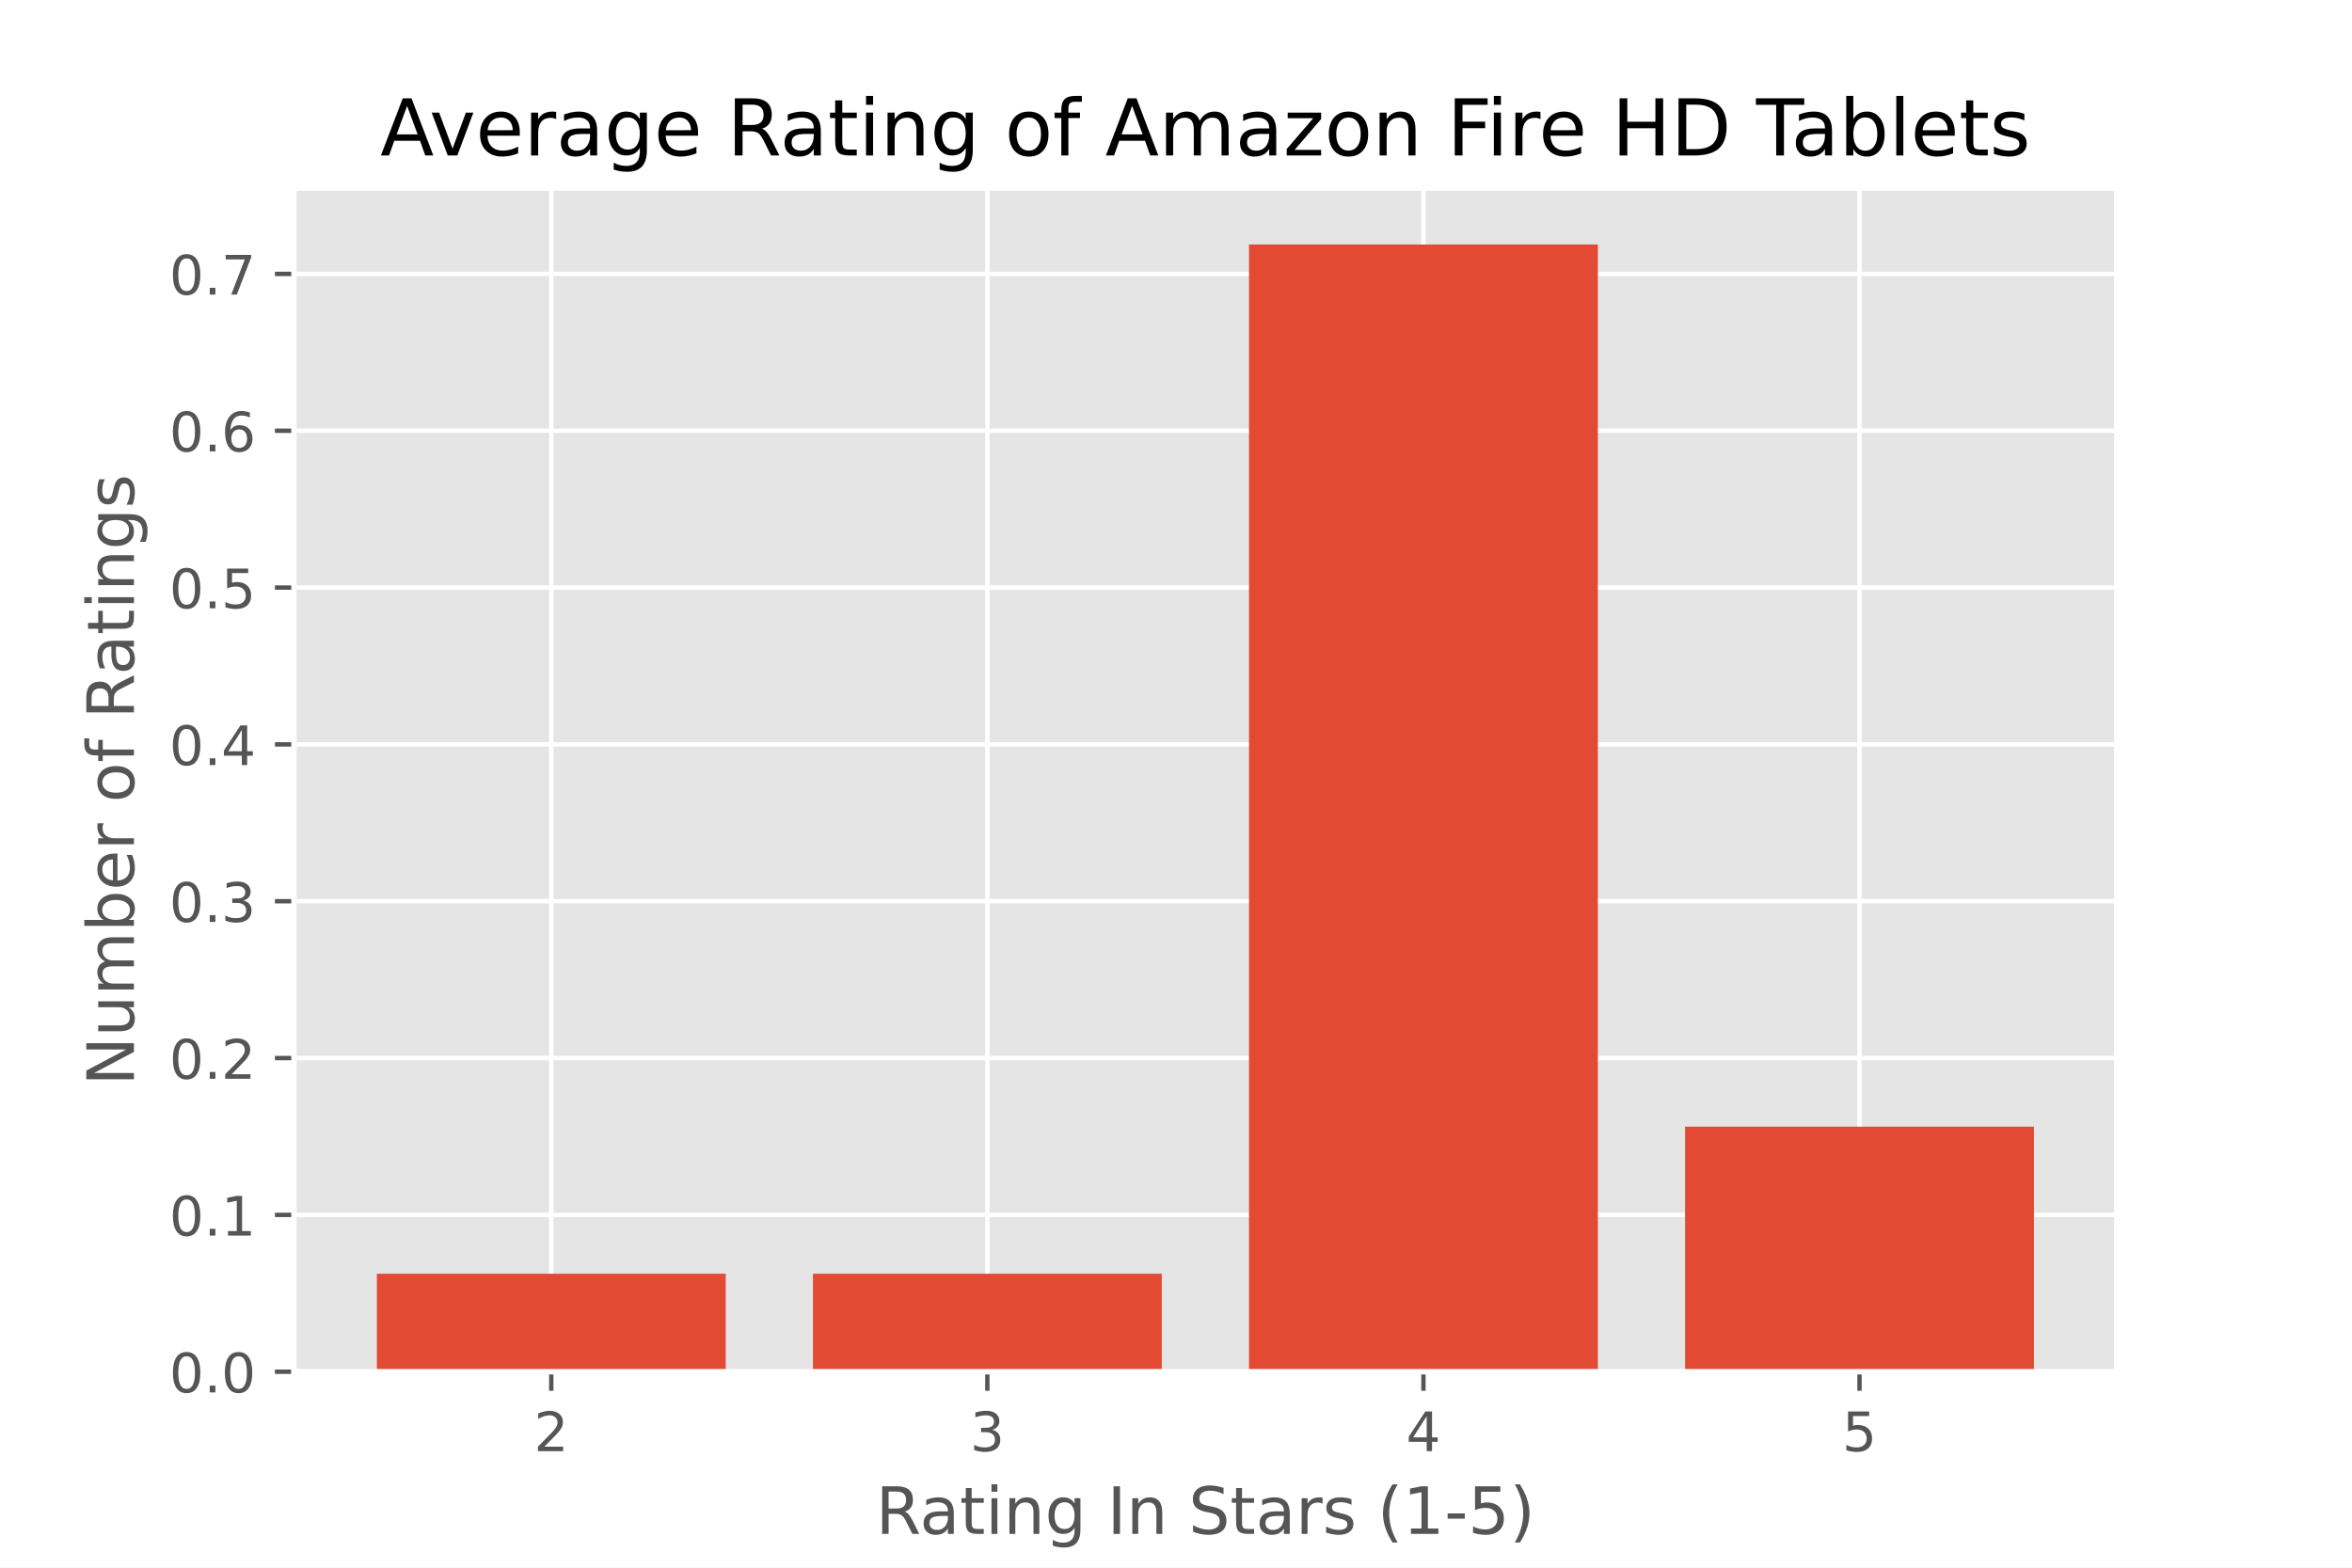
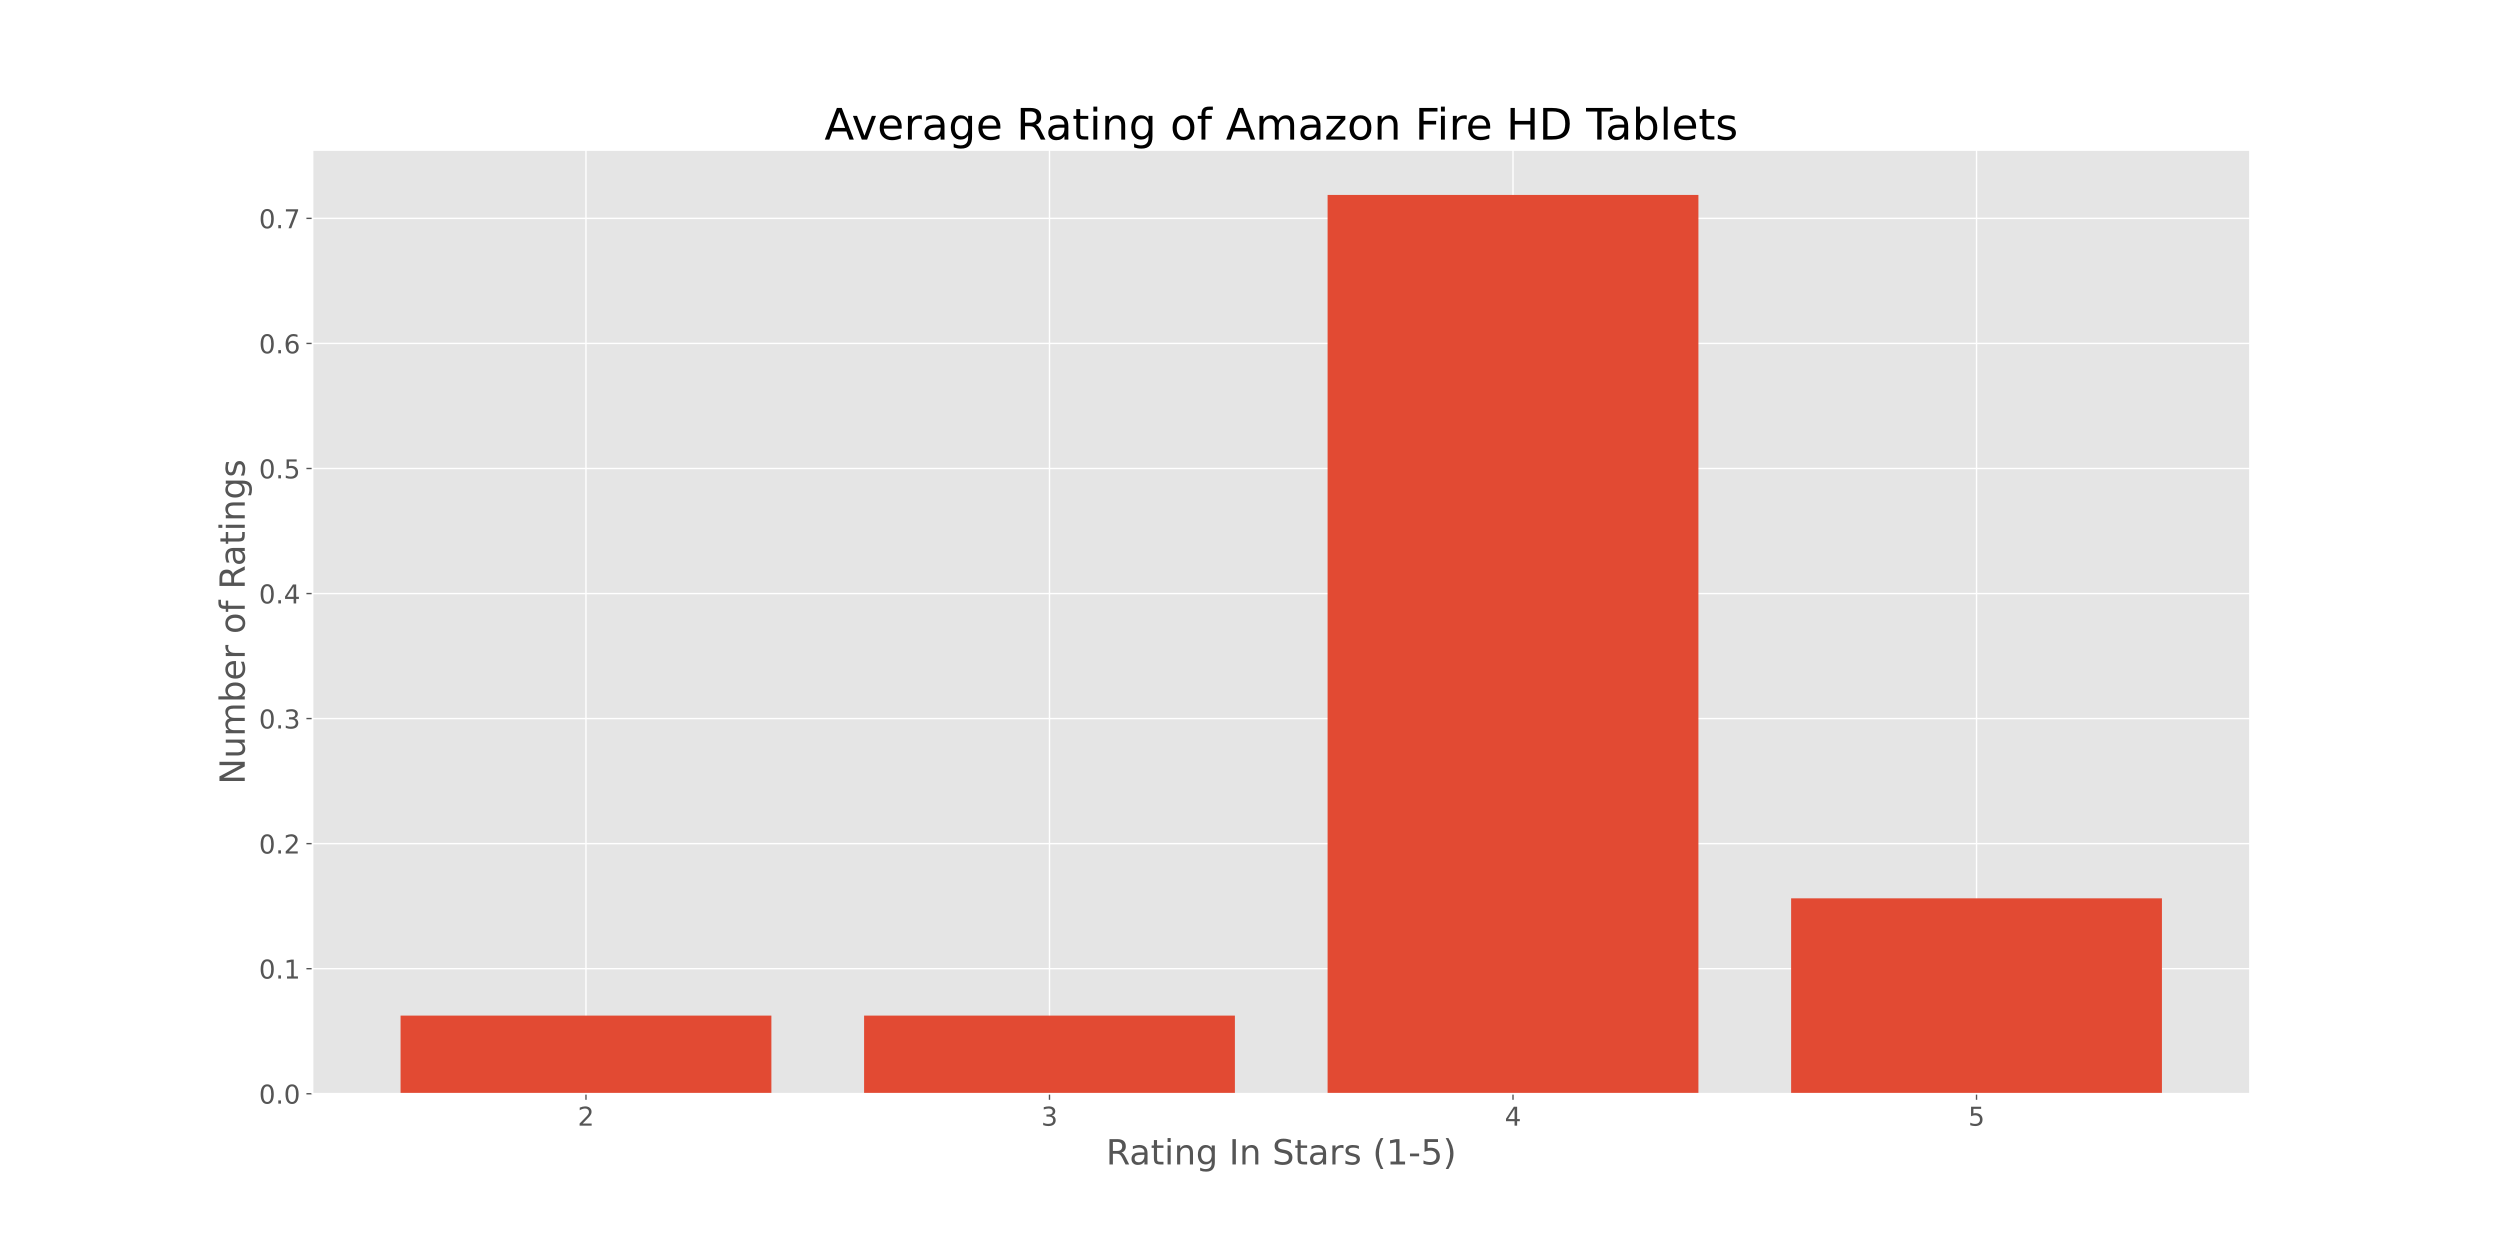
- <svg xmlns="http://www.w3.org/2000/svg" xmlns:xlink="http://www.w3.org/1999/xlink" height="288pt" version="1.1" viewBox="0 0 432 288" width="432pt">
+ <svg xmlns="http://www.w3.org/2000/svg" xmlns:xlink="http://www.w3.org/1999/xlink" height="720pt" version="1.1" viewBox="0 0 1440 720" width="1440pt">
  <defs>
    <style type="text/css">*{stroke-linecap:butt;stroke-linejoin:round;}</style>
  </defs>
  <g id="figure_1">
    <g id="patch_1">
-       <path d="M 0 288  L 432 288  L 432 0  L 0 0  z " style="fill:#ffffff;" />
+       <path d="M 0 720  L 1440 720  L 1440 0  L 0 0  z " style="fill:#ffffff;" />
    </g>
    <g id="axes_1">
      <g id="patch_2">
-         <path d="M 54 252  L 388.8 252  L 388.8 34.56  L 54 34.56  z " style="fill:#e5e5e5;" />
+         <path d="M 180 630  L 1296 630  L 1296 86.4  L 180 86.4  z " style="fill:#e5e5e5;" />
      </g>
      <g id="matplotlib.axis_1">
        <g id="xtick_1">
          <g id="line2d_1">
-             <path clip-path="url(#p804e4505a4)" d="M 101.256 252  L 101.256 34.56  " style="fill:none;stroke:#ffffff;stroke-linecap:square;stroke-width:0.8;" />
+             <path clip-path="url(#p844c2173b0)" d="M 337.522 630  L 337.522 86.4  " style="fill:none;stroke:#ffffff;stroke-linecap:square;stroke-width:0.8;" />
          </g>
          <g id="line2d_2">
            <defs>
-               <path d="M 0 0  L 0 3.5  " id="m9f29a723c0" style="stroke:#555555;stroke-width:0.8;" />
+               <path d="M 0 0  L 0 3.5  " id="m96341abf7d" style="stroke:#555555;stroke-width:0.8;" />
            </defs>
            <g>
-               <use style="fill:#555555;stroke:#555555;stroke-width:0.8;" x="101.256" xlink:href="#m9f29a723c0" y="252" />
+               <use style="fill:#555555;stroke:#555555;stroke-width:0.8;" x="337.522" xlink:href="#m96341abf7d" y="630" />
            </g>
          </g>
          <g id="text_1">
-             <g style="fill:#555555;" transform="translate(98.07521 266.5984)scale(0.1 -0.1)">
+             <g style="fill:#555555;" transform="translate(332.7497 648.3977)scale(0.15 -0.15)">
              <defs>
                <path d="M 19.188 8.297  L 53.609 8.297  L 53.609 0  L 7.328 0  L 7.328 8.297  Q 12.938 14.109 22.625 23.891  Q 32.328 33.688 34.812 36.531  Q 39.547 41.844 41.422 45.531  Q 43.312 49.219 43.312 52.781  Q 43.312 58.594 39.234 62.25  Q 35.156 65.922 28.609 65.922  Q 23.969 65.922 18.812 64.312  Q 13.672 62.703 7.812 59.422  L 7.812 69.391  Q 13.766 71.781 18.938 73  Q 24.125 74.219 28.422 74.219  Q 39.75 74.219 46.484 68.547  Q 53.219 62.891 53.219 53.422  Q 53.219 48.922 51.531 44.891  Q 49.859 40.875 45.406 35.406  Q 44.188 33.984 37.641 27.219  Q 31.109 20.453 19.188 8.297  z " id="DejaVuSans-50" />
              </defs>
              <use xlink:href="#DejaVuSans-50" />
            </g>
          </g>
        </g>
        <g id="xtick_2">
          <g id="line2d_3">
-             <path clip-path="url(#p804e4505a4)" d="M 181.352 252  L 181.352 34.56  " style="fill:none;stroke:#ffffff;stroke-linecap:square;stroke-width:0.8;" />
+             <path clip-path="url(#p844c2173b0)" d="M 604.507 630  L 604.507 86.4  " style="fill:none;stroke:#ffffff;stroke-linecap:square;stroke-width:0.8;" />
          </g>
          <g id="line2d_4">
            <g>
-               <use style="fill:#555555;stroke:#555555;stroke-width:0.8;" x="181.352" xlink:href="#m9f29a723c0" y="252" />
+               <use style="fill:#555555;stroke:#555555;stroke-width:0.8;" x="604.507" xlink:href="#m96341abf7d" y="630" />
            </g>
          </g>
          <g id="text_2">
-             <g style="fill:#555555;" transform="translate(178.1709 266.5984)scale(0.1 -0.1)">
+             <g style="fill:#555555;" transform="translate(599.7353 648.3977)scale(0.15 -0.15)">
              <defs>
                <path d="M 40.578 39.312  Q 47.656 37.797 51.625 33  Q 55.609 28.219 55.609 21.188  Q 55.609 10.406 48.188 4.484  Q 40.766 -1.422 27.094 -1.422  Q 22.516 -1.422 17.656 -0.516  Q 12.797 0.391 7.625 2.203  L 7.625 11.719  Q 11.719 9.328 16.594 8.109  Q 21.484 6.891 26.812 6.891  Q 36.078 6.891 40.938 10.547  Q 45.797 14.203 45.797 21.188  Q 45.797 27.641 41.281 31.266  Q 36.766 34.906 28.719 34.906  L 20.219 34.906  L 20.219 43.016  L 29.109 43.016  Q 36.375 43.016 40.234 45.922  Q 44.094 48.828 44.094 54.297  Q 44.094 59.906 40.109 62.906  Q 36.141 65.922 28.719 65.922  Q 24.656 65.922 20.016 65.031  Q 15.375 64.156 9.812 62.312  L 9.812 71.094  Q 15.438 72.656 20.344 73.438  Q 25.25 74.219 29.594 74.219  Q 40.828 74.219 47.359 69.109  Q 53.906 64.016 53.906 55.328  Q 53.906 49.266 50.438 45.094  Q 46.969 40.922 40.578 39.312  z " id="DejaVuSans-51" />
              </defs>
              <use xlink:href="#DejaVuSans-51" />
            </g>
          </g>
        </g>
        <g id="xtick_3">
          <g id="line2d_5">
-             <path clip-path="url(#p804e4505a4)" d="M 261.448 252  L 261.448 34.56  " style="fill:none;stroke:#ffffff;stroke-linecap:square;stroke-width:0.8;" />
+             <path clip-path="url(#p844c2173b0)" d="M 871.493 630  L 871.493 86.4  " style="fill:none;stroke:#ffffff;stroke-linecap:square;stroke-width:0.8;" />
          </g>
          <g id="line2d_6">
            <g>
-               <use style="fill:#555555;stroke:#555555;stroke-width:0.8;" x="261.448" xlink:href="#m9f29a723c0" y="252" />
+               <use style="fill:#555555;stroke:#555555;stroke-width:0.8;" x="871.493" xlink:href="#m96341abf7d" y="630" />
            </g>
          </g>
          <g id="text_3">
-             <g style="fill:#555555;" transform="translate(258.2666 266.5984)scale(0.1 -0.1)">
+             <g style="fill:#555555;" transform="translate(866.7209 648.3977)scale(0.15 -0.15)">
              <defs>
                <path d="M 37.797 64.312  L 12.891 25.391  L 37.797 25.391  z M 35.203 72.906  L 47.609 72.906  L 47.609 25.391  L 58.016 25.391  L 58.016 17.188  L 47.609 17.188  L 47.609 0  L 37.797 0  L 37.797 17.188  L 4.891 17.188  L 4.891 26.703  z " id="DejaVuSans-52" />
              </defs>
              <use xlink:href="#DejaVuSans-52" />
            </g>
          </g>
        </g>
        <g id="xtick_4">
          <g id="line2d_7">
-             <path clip-path="url(#p804e4505a4)" d="M 341.544 252  L 341.544 34.56  " style="fill:none;stroke:#ffffff;stroke-linecap:square;stroke-width:0.8;" />
+             <path clip-path="url(#p844c2173b0)" d="M 1138.478 630  L 1138.478 86.4  " style="fill:none;stroke:#ffffff;stroke-linecap:square;stroke-width:0.8;" />
          </g>
          <g id="line2d_8">
            <g>
-               <use style="fill:#555555;stroke:#555555;stroke-width:0.8;" x="341.544" xlink:href="#m9f29a723c0" y="252" />
+               <use style="fill:#555555;stroke:#555555;stroke-width:0.8;" x="1138.478" xlink:href="#m96341abf7d" y="630" />
            </g>
          </g>
          <g id="text_4">
-             <g style="fill:#555555;" transform="translate(338.3623 266.5984)scale(0.1 -0.1)">
+             <g style="fill:#555555;" transform="translate(1133.707 648.3977)scale(0.15 -0.15)">
              <defs>
                <path d="M 10.797 72.906  L 49.516 72.906  L 49.516 64.594  L 19.828 64.594  L 19.828 46.734  Q 21.969 47.469 24.109 47.828  Q 26.266 48.188 28.422 48.188  Q 40.625 48.188 47.75 41.5  Q 54.891 34.812 54.891 23.391  Q 54.891 11.625 47.562 5.094  Q 40.234 -1.422 26.906 -1.422  Q 22.312 -1.422 17.547 -0.641  Q 12.797 0.141 7.719 1.703  L 7.719 11.625  Q 12.109 9.234 16.797 8.062  Q 21.484 6.891 26.703 6.891  Q 35.156 6.891 40.078 11.328  Q 45.016 15.766 45.016 23.391  Q 45.016 31 40.078 35.438  Q 35.156 39.891 26.703 39.891  Q 22.75 39.891 18.812 39.016  Q 14.891 38.141 10.797 36.281  z " id="DejaVuSans-53" />
              </defs>
              <use xlink:href="#DejaVuSans-53" />
            </g>
          </g>
        </g>
        <g id="text_5">
-           <g style="fill:#555555;" transform="translate(160.8534 281.7962)scale(0.12 -0.12)">
+           <g style="fill:#555555;" transform="translate(637.0891 670.7141)scale(0.2 -0.2)">
            <defs>
              <path d="M 44.391 34.188  Q 47.562 33.109 50.562 29.594  Q 53.562 26.078 56.594 19.922  L 66.609 0  L 56 0  L 46.688 18.703  Q 43.062 26.031 39.672 28.422  Q 36.281 30.812 30.422 30.812  L 19.672 30.812  L 19.672 0  L 9.812 0  L 9.812 72.906  L 32.078 72.906  Q 44.578 72.906 50.734 67.672  Q 56.891 62.453 56.891 51.906  Q 56.891 45.016 53.688 40.469  Q 50.484 35.938 44.391 34.188  z M 19.672 64.797  L 19.672 38.922  L 32.078 38.922  Q 39.203 38.922 42.844 42.219  Q 46.484 45.516 46.484 51.906  Q 46.484 58.297 42.844 61.547  Q 39.203 64.797 32.078 64.797  z " id="DejaVuSans-82" />
              <path d="M 34.281 27.484  Q 23.391 27.484 19.188 25  Q 14.984 22.516 14.984 16.5  Q 14.984 11.719 18.141 8.906  Q 21.297 6.109 26.703 6.109  Q 34.188 6.109 38.703 11.406  Q 43.219 16.703 43.219 25.484  L 43.219 27.484  z M 52.203 31.203  L 52.203 0  L 43.219 0  L 43.219 8.297  Q 40.141 3.328 35.547 0.953  Q 30.953 -1.422 24.312 -1.422  Q 15.922 -1.422 10.953 3.297  Q 6 8.016 6 15.922  Q 6 25.141 12.172 29.828  Q 18.359 34.516 30.609 34.516  L 43.219 34.516  L 43.219 35.406  Q 43.219 41.609 39.141 45  Q 35.062 48.391 27.688 48.391  Q 23 48.391 18.547 47.266  Q 14.109 46.141 10.016 43.891  L 10.016 52.203  Q 14.938 54.109 19.578 55.047  Q 24.219 56 28.609 56  Q 40.484 56 46.344 49.844  Q 52.203 43.703 52.203 31.203  z " id="DejaVuSans-97" />
              <path d="M 18.312 70.219  L 18.312 54.688  L 36.812 54.688  L 36.812 47.703  L 18.312 47.703  L 18.312 18.016  Q 18.312 11.328 20.141 9.422  Q 21.969 7.516 27.594 7.516  L 36.812 7.516  L 36.812 0  L 27.594 0  Q 17.188 0 13.234 3.875  Q 9.281 7.766 9.281 18.016  L 9.281 47.703  L 2.688 47.703  L 2.688 54.688  L 9.281 54.688  L 9.281 70.219  z " id="DejaVuSans-116" />
              <path d="M 9.422 54.688  L 18.406 54.688  L 18.406 0  L 9.422 0  z M 9.422 75.984  L 18.406 75.984  L 18.406 64.594  L 9.422 64.594  z " id="DejaVuSans-105" />
              <path d="M 54.891 33.016  L 54.891 0  L 45.906 0  L 45.906 32.719  Q 45.906 40.484 42.875 44.328  Q 39.844 48.188 33.797 48.188  Q 26.516 48.188 22.312 43.547  Q 18.109 38.922 18.109 30.906  L 18.109 0  L 9.078 0  L 9.078 54.688  L 18.109 54.688  L 18.109 46.188  Q 21.344 51.125 25.703 53.562  Q 30.078 56 35.797 56  Q 45.219 56 50.047 50.172  Q 54.891 44.344 54.891 33.016  z " id="DejaVuSans-110" />
              <path d="M 45.406 27.984  Q 45.406 37.75 41.375 43.109  Q 37.359 48.484 30.078 48.484  Q 22.859 48.484 18.828 43.109  Q 14.797 37.75 14.797 27.984  Q 14.797 18.266 18.828 12.891  Q 22.859 7.516 30.078 7.516  Q 37.359 7.516 41.375 12.891  Q 45.406 18.266 45.406 27.984  z M 54.391 6.781  Q 54.391 -7.172 48.188 -13.984  Q 42 -20.797 29.203 -20.797  Q 24.469 -20.797 20.266 -20.094  Q 16.062 -19.391 12.109 -17.922  L 12.109 -9.188  Q 16.062 -11.328 19.922 -12.344  Q 23.781 -13.375 27.781 -13.375  Q 36.625 -13.375 41.016 -8.766  Q 45.406 -4.156 45.406 5.172  L 45.406 9.625  Q 42.625 4.781 38.281 2.391  Q 33.938 0 27.875 0  Q 17.828 0 11.672 7.656  Q 5.516 15.328 5.516 27.984  Q 5.516 40.672 11.672 48.328  Q 17.828 56 27.875 56  Q 33.938 56 38.281 53.609  Q 42.625 51.219 45.406 46.391  L 45.406 54.688  L 54.391 54.688  z " id="DejaVuSans-103" />
              <path id="DejaVuSans-32" />
              <path d="M 9.812 72.906  L 19.672 72.906  L 19.672 0  L 9.812 0  z " id="DejaVuSans-73" />
              <path d="M 53.516 70.516  L 53.516 60.891  Q 47.906 63.578 42.922 64.891  Q 37.938 66.219 33.297 66.219  Q 25.25 66.219 20.875 63.094  Q 16.5 59.969 16.5 54.203  Q 16.5 49.359 19.406 46.891  Q 22.312 44.438 30.422 42.922  L 36.375 41.703  Q 47.406 39.594 52.656 34.297  Q 57.906 29 57.906 20.125  Q 57.906 9.516 50.797 4.047  Q 43.703 -1.422 29.984 -1.422  Q 24.812 -1.422 18.969 -0.25  Q 13.141 0.922 6.891 3.219  L 6.891 13.375  Q 12.891 10.016 18.656 8.297  Q 24.422 6.594 29.984 6.594  Q 38.422 6.594 43.016 9.906  Q 47.609 13.234 47.609 19.391  Q 47.609 24.75 44.312 27.781  Q 41.016 30.812 33.5 32.328  L 27.484 33.5  Q 16.453 35.688 11.516 40.375  Q 6.594 45.062 6.594 53.422  Q 6.594 63.094 13.406 68.656  Q 20.219 74.219 32.172 74.219  Q 37.312 74.219 42.625 73.281  Q 47.953 72.359 53.516 70.516  z " id="DejaVuSans-83" />
              <path d="M 41.109 46.297  Q 39.594 47.172 37.812 47.578  Q 36.031 48 33.891 48  Q 26.266 48 22.188 43.047  Q 18.109 38.094 18.109 28.812  L 18.109 0  L 9.078 0  L 9.078 54.688  L 18.109 54.688  L 18.109 46.188  Q 20.953 51.172 25.484 53.578  Q 30.031 56 36.531 56  Q 37.453 56 38.578 55.875  Q 39.703 55.766 41.062 55.516  z " id="DejaVuSans-114" />
              <path d="M 44.281 53.078  L 44.281 44.578  Q 40.484 46.531 36.375 47.5  Q 32.281 48.484 27.875 48.484  Q 21.188 48.484 17.844 46.438  Q 14.5 44.391 14.5 40.281  Q 14.5 37.156 16.891 35.375  Q 19.281 33.594 26.516 31.984  L 29.594 31.297  Q 39.156 29.25 43.188 25.516  Q 47.219 21.781 47.219 15.094  Q 47.219 7.469 41.188 3.016  Q 35.156 -1.422 24.609 -1.422  Q 20.219 -1.422 15.453 -0.562  Q 10.688 0.297 5.422 2  L 5.422 11.281  Q 10.406 8.688 15.234 7.391  Q 20.062 6.109 24.812 6.109  Q 31.156 6.109 34.562 8.281  Q 37.984 10.453 37.984 14.406  Q 37.984 18.062 35.516 20.016  Q 33.062 21.969 24.703 23.781  L 21.578 24.516  Q 13.234 26.266 9.516 29.906  Q 5.812 33.547 5.812 39.891  Q 5.812 47.609 11.281 51.797  Q 16.75 56 26.812 56  Q 31.781 56 36.172 55.266  Q 40.578 54.547 44.281 53.078  z " id="DejaVuSans-115" />
              <path d="M 31 75.875  Q 24.469 64.656 21.281 53.656  Q 18.109 42.672 18.109 31.391  Q 18.109 20.125 21.312 9.062  Q 24.516 -2 31 -13.188  L 23.188 -13.188  Q 15.875 -1.703 12.234 9.375  Q 8.594 20.453 8.594 31.391  Q 8.594 42.281 12.203 53.312  Q 15.828 64.359 23.188 75.875  z " id="DejaVuSans-40" />
              <path d="M 12.406 8.297  L 28.516 8.297  L 28.516 63.922  L 10.984 60.406  L 10.984 69.391  L 28.422 72.906  L 38.281 72.906  L 38.281 8.297  L 54.391 8.297  L 54.391 0  L 12.406 0  z " id="DejaVuSans-49" />
              <path d="M 4.891 31.391  L 31.203 31.391  L 31.203 23.391  L 4.891 23.391  z " id="DejaVuSans-45" />
              <path d="M 8.016 75.875  L 15.828 75.875  Q 23.141 64.359 26.781 53.312  Q 30.422 42.281 30.422 31.391  Q 30.422 20.453 26.781 9.375  Q 23.141 -1.703 15.828 -13.188  L 8.016 -13.188  Q 14.5 -2 17.703 9.062  Q 20.906 20.125 20.906 31.391  Q 20.906 42.672 17.703 53.656  Q 14.5 64.656 8.016 75.875  z " id="DejaVuSans-41" />
            </defs>
            <use xlink:href="#DejaVuSans-82" />
            <use x="67.232" xlink:href="#DejaVuSans-97" />
            <use x="128.512" xlink:href="#DejaVuSans-116" />
            <use x="167.721" xlink:href="#DejaVuSans-105" />
            <use x="195.504" xlink:href="#DejaVuSans-110" />
            <use x="258.883" xlink:href="#DejaVuSans-103" />
            <use x="322.359" xlink:href="#DejaVuSans-32" />
            <use x="354.146" xlink:href="#DejaVuSans-73" />
            <use x="383.639" xlink:href="#DejaVuSans-110" />
            <use x="447.018" xlink:href="#DejaVuSans-32" />
            <use x="478.805" xlink:href="#DejaVuSans-83" />
            <use x="542.281" xlink:href="#DejaVuSans-116" />
            <use x="581.49" xlink:href="#DejaVuSans-97" />
            <use x="642.77" xlink:href="#DejaVuSans-114" />
            <use x="683.883" xlink:href="#DejaVuSans-115" />
            <use x="735.982" xlink:href="#DejaVuSans-32" />
            <use x="767.77" xlink:href="#DejaVuSans-40" />
            <use x="806.783" xlink:href="#DejaVuSans-49" />
            <use x="870.406" xlink:href="#DejaVuSans-45" />
            <use x="906.49" xlink:href="#DejaVuSans-53" />
            <use x="970.113" xlink:href="#DejaVuSans-41" />
          </g>
        </g>
      </g>
      <g id="matplotlib.axis_2">
        <g id="ytick_1">
          <g id="line2d_9">
-             <path clip-path="url(#p804e4505a4)" d="M 54 252  L 388.8 252  " style="fill:none;stroke:#ffffff;stroke-linecap:square;stroke-width:0.8;" />
+             <path clip-path="url(#p844c2173b0)" d="M 180 630  L 1296 630  " style="fill:none;stroke:#ffffff;stroke-linecap:square;stroke-width:0.8;" />
          </g>
          <g id="line2d_10">
            <defs>
-               <path d="M 0 0  L -3.5 0  " id="mb9a98002a0" style="stroke:#555555;stroke-width:0.8;" />
+               <path d="M 0 0  L -3.5 0  " id="me3c2880b4e" style="stroke:#555555;stroke-width:0.8;" />
            </defs>
            <g>
-               <use style="fill:#555555;stroke:#555555;stroke-width:0.8;" x="54" xlink:href="#mb9a98002a0" y="252" />
+               <use style="fill:#555555;stroke:#555555;stroke-width:0.8;" x="180" xlink:href="#me3c2880b4e" y="630" />
            </g>
          </g>
          <g id="text_6">
-             <g style="fill:#555555;" transform="translate(31.09688 255.7992)scale(0.1 -0.1)">
+             <g style="fill:#555555;" transform="translate(149.1453 635.6988)scale(0.15 -0.15)">
              <defs>
                <path d="M 31.781 66.406  Q 24.172 66.406 20.328 58.906  Q 16.5 51.422 16.5 36.375  Q 16.5 21.391 20.328 13.891  Q 24.172 6.391 31.781 6.391  Q 39.453 6.391 43.281 13.891  Q 47.125 21.391 47.125 36.375  Q 47.125 51.422 43.281 58.906  Q 39.453 66.406 31.781 66.406  z M 31.781 74.219  Q 44.047 74.219 50.516 64.516  Q 56.984 54.828 56.984 36.375  Q 56.984 17.969 50.516 8.266  Q 44.047 -1.422 31.781 -1.422  Q 19.531 -1.422 13.062 8.266  Q 6.594 17.969 6.594 36.375  Q 6.594 54.828 13.062 64.516  Q 19.531 74.219 31.781 74.219  z " id="DejaVuSans-48" />
                <path d="M 10.688 12.406  L 21 12.406  L 21 0  L 10.688 0  z " id="DejaVuSans-46" />
              </defs>
              <use xlink:href="#DejaVuSans-48" />
              <use x="63.623" xlink:href="#DejaVuSans-46" />
              <use x="95.41" xlink:href="#DejaVuSans-48" />
            </g>
          </g>
        </g>
        <g id="ytick_2">
          <g id="line2d_11">
-             <path clip-path="url(#p804e4505a4)" d="M 54 223.188  L 388.8 223.188  " style="fill:none;stroke:#ffffff;stroke-linecap:square;stroke-width:0.8;" />
+             <path clip-path="url(#p844c2173b0)" d="M 180 557.97  L 1296 557.97  " style="fill:none;stroke:#ffffff;stroke-linecap:square;stroke-width:0.8;" />
          </g>
          <g id="line2d_12">
            <g>
-               <use style="fill:#555555;stroke:#555555;stroke-width:0.8;" x="54" xlink:href="#mb9a98002a0" y="223.188" />
+               <use style="fill:#555555;stroke:#555555;stroke-width:0.8;" x="180" xlink:href="#me3c2880b4e" y="557.97" />
            </g>
          </g>
          <g id="text_7">
-             <g style="fill:#555555;" transform="translate(31.09688 226.9873)scale(0.1 -0.1)">
+             <g style="fill:#555555;" transform="translate(149.1453 563.669)scale(0.15 -0.15)">
              <use xlink:href="#DejaVuSans-48" />
              <use x="63.623" xlink:href="#DejaVuSans-46" />
              <use x="95.41" xlink:href="#DejaVuSans-49" />
            </g>
          </g>
        </g>
        <g id="ytick_3">
          <g id="line2d_13">
-             <path clip-path="url(#p804e4505a4)" d="M 54 194.376  L 388.8 194.376  " style="fill:none;stroke:#ffffff;stroke-linecap:square;stroke-width:0.8;" />
+             <path clip-path="url(#p844c2173b0)" d="M 180 485.94  L 1296 485.94  " style="fill:none;stroke:#ffffff;stroke-linecap:square;stroke-width:0.8;" />
          </g>
          <g id="line2d_14">
            <g>
-               <use style="fill:#555555;stroke:#555555;stroke-width:0.8;" x="54" xlink:href="#mb9a98002a0" y="194.376" />
+               <use style="fill:#555555;stroke:#555555;stroke-width:0.8;" x="180" xlink:href="#me3c2880b4e" y="485.94" />
            </g>
          </g>
          <g id="text_8">
-             <g style="fill:#555555;" transform="translate(31.09688 198.1754)scale(0.1 -0.1)">
+             <g style="fill:#555555;" transform="translate(149.1453 491.6392)scale(0.15 -0.15)">
              <use xlink:href="#DejaVuSans-48" />
              <use x="63.623" xlink:href="#DejaVuSans-46" />
              <use x="95.41" xlink:href="#DejaVuSans-50" />
            </g>
          </g>
        </g>
        <g id="ytick_4">
          <g id="line2d_15">
-             <path clip-path="url(#p804e4505a4)" d="M 54 165.564  L 388.8 165.564  " style="fill:none;stroke:#ffffff;stroke-linecap:square;stroke-width:0.8;" />
+             <path clip-path="url(#p844c2173b0)" d="M 180 413.911  L 1296 413.911  " style="fill:none;stroke:#ffffff;stroke-linecap:square;stroke-width:0.8;" />
          </g>
          <g id="line2d_16">
            <g>
-               <use style="fill:#555555;stroke:#555555;stroke-width:0.8;" x="54" xlink:href="#mb9a98002a0" y="165.564" />
+               <use style="fill:#555555;stroke:#555555;stroke-width:0.8;" x="180" xlink:href="#me3c2880b4e" y="413.911" />
            </g>
          </g>
          <g id="text_9">
-             <g style="fill:#555555;" transform="translate(31.09688 169.3634)scale(0.1 -0.1)">
+             <g style="fill:#555555;" transform="translate(149.1453 419.6094)scale(0.15 -0.15)">
              <use xlink:href="#DejaVuSans-48" />
              <use x="63.623" xlink:href="#DejaVuSans-46" />
              <use x="95.41" xlink:href="#DejaVuSans-51" />
            </g>
          </g>
        </g>
        <g id="ytick_5">
          <g id="line2d_17">
-             <path clip-path="url(#p804e4505a4)" d="M 54 136.752  L 388.8 136.752  " style="fill:none;stroke:#ffffff;stroke-linecap:square;stroke-width:0.8;" />
+             <path clip-path="url(#p844c2173b0)" d="M 180 341.881  L 1296 341.881  " style="fill:none;stroke:#ffffff;stroke-linecap:square;stroke-width:0.8;" />
          </g>
          <g id="line2d_18">
            <g>
-               <use style="fill:#555555;stroke:#555555;stroke-width:0.8;" x="54" xlink:href="#mb9a98002a0" y="136.752" />
+               <use style="fill:#555555;stroke:#555555;stroke-width:0.8;" x="180" xlink:href="#me3c2880b4e" y="341.881" />
            </g>
          </g>
          <g id="text_10">
-             <g style="fill:#555555;" transform="translate(31.09688 140.5515)scale(0.1 -0.1)">
+             <g style="fill:#555555;" transform="translate(149.1453 347.5796)scale(0.15 -0.15)">
              <use xlink:href="#DejaVuSans-48" />
              <use x="63.623" xlink:href="#DejaVuSans-46" />
              <use x="95.41" xlink:href="#DejaVuSans-52" />
            </g>
          </g>
        </g>
        <g id="ytick_6">
          <g id="line2d_19">
-             <path clip-path="url(#p804e4505a4)" d="M 54 107.94  L 388.8 107.94  " style="fill:none;stroke:#ffffff;stroke-linecap:square;stroke-width:0.8;" />
+             <path clip-path="url(#p844c2173b0)" d="M 180 269.851  L 1296 269.851  " style="fill:none;stroke:#ffffff;stroke-linecap:square;stroke-width:0.8;" />
          </g>
          <g id="line2d_20">
            <g>
-               <use style="fill:#555555;stroke:#555555;stroke-width:0.8;" x="54" xlink:href="#mb9a98002a0" y="107.94" />
+               <use style="fill:#555555;stroke:#555555;stroke-width:0.8;" x="180" xlink:href="#me3c2880b4e" y="269.851" />
            </g>
          </g>
          <g id="text_11">
-             <g style="fill:#555555;" transform="translate(31.09688 111.7396)scale(0.1 -0.1)">
+             <g style="fill:#555555;" transform="translate(149.1453 275.5498)scale(0.15 -0.15)">
              <use xlink:href="#DejaVuSans-48" />
              <use x="63.623" xlink:href="#DejaVuSans-46" />
              <use x="95.41" xlink:href="#DejaVuSans-53" />
            </g>
          </g>
        </g>
        <g id="ytick_7">
          <g id="line2d_21">
-             <path clip-path="url(#p804e4505a4)" d="M 54 79.128  L 388.8 79.128  " style="fill:none;stroke:#ffffff;stroke-linecap:square;stroke-width:0.8;" />
+             <path clip-path="url(#p844c2173b0)" d="M 180 197.821  L 1296 197.821  " style="fill:none;stroke:#ffffff;stroke-linecap:square;stroke-width:0.8;" />
          </g>
          <g id="line2d_22">
            <g>
-               <use style="fill:#555555;stroke:#555555;stroke-width:0.8;" x="54" xlink:href="#mb9a98002a0" y="79.128" />
+               <use style="fill:#555555;stroke:#555555;stroke-width:0.8;" x="180" xlink:href="#me3c2880b4e" y="197.821" />
            </g>
          </g>
          <g id="text_12">
-             <g style="fill:#555555;" transform="translate(31.09688 82.92767)scale(0.1 -0.1)">
+             <g style="fill:#555555;" transform="translate(149.1453 203.5199)scale(0.15 -0.15)">
              <defs>
                <path d="M 33.016 40.375  Q 26.375 40.375 22.484 35.828  Q 18.609 31.297 18.609 23.391  Q 18.609 15.531 22.484 10.953  Q 26.375 6.391 33.016 6.391  Q 39.656 6.391 43.531 10.953  Q 47.406 15.531 47.406 23.391  Q 47.406 31.297 43.531 35.828  Q 39.656 40.375 33.016 40.375  z M 52.594 71.297  L 52.594 62.312  Q 48.875 64.062 45.094 64.984  Q 41.312 65.922 37.594 65.922  Q 27.828 65.922 22.672 59.328  Q 17.531 52.734 16.797 39.406  Q 19.672 43.656 24.016 45.922  Q 28.375 48.188 33.594 48.188  Q 44.578 48.188 50.953 41.516  Q 57.328 34.859 57.328 23.391  Q 57.328 12.156 50.688 5.359  Q 44.047 -1.422 33.016 -1.422  Q 20.359 -1.422 13.672 8.266  Q 6.984 17.969 6.984 36.375  Q 6.984 53.656 15.188 63.938  Q 23.391 74.219 37.203 74.219  Q 40.922 74.219 44.703 73.484  Q 48.484 72.75 52.594 71.297  z " id="DejaVuSans-54" />
              </defs>
              <use xlink:href="#DejaVuSans-48" />
              <use x="63.623" xlink:href="#DejaVuSans-46" />
              <use x="95.41" xlink:href="#DejaVuSans-54" />
            </g>
          </g>
        </g>
        <g id="ytick_8">
          <g id="line2d_23">
-             <path clip-path="url(#p804e4505a4)" d="M 54 50.317  L 388.8 50.317  " style="fill:none;stroke:#ffffff;stroke-linecap:square;stroke-width:0.8;" />
+             <path clip-path="url(#p844c2173b0)" d="M 180 125.791  L 1296 125.791  " style="fill:none;stroke:#ffffff;stroke-linecap:square;stroke-width:0.8;" />
          </g>
          <g id="line2d_24">
            <g>
-               <use style="fill:#555555;stroke:#555555;stroke-width:0.8;" x="54" xlink:href="#mb9a98002a0" y="50.317" />
+               <use style="fill:#555555;stroke:#555555;stroke-width:0.8;" x="180" xlink:href="#me3c2880b4e" y="125.791" />
            </g>
          </g>
          <g id="text_13">
-             <g style="fill:#555555;" transform="translate(31.09688 54.11574)scale(0.1 -0.1)">
+             <g style="fill:#555555;" transform="translate(149.1453 131.4901)scale(0.15 -0.15)">
              <defs>
                <path d="M 8.203 72.906  L 55.078 72.906  L 55.078 68.703  L 28.609 0  L 18.312 0  L 43.219 64.594  L 8.203 64.594  z " id="DejaVuSans-55" />
              </defs>
              <use xlink:href="#DejaVuSans-48" />
              <use x="63.623" xlink:href="#DejaVuSans-46" />
              <use x="95.41" xlink:href="#DejaVuSans-55" />
            </g>
          </g>
        </g>
        <g id="text_14">
-           <g style="fill:#555555;" transform="translate(24.60125 199.4475)rotate(-90)scale(0.12 -0.12)">
+           <g style="fill:#555555;" transform="translate(140.9859 451.8125)rotate(-90)scale(0.2 -0.2)">
            <defs>
              <path d="M 9.812 72.906  L 23.094 72.906  L 55.422 11.922  L 55.422 72.906  L 64.984 72.906  L 64.984 0  L 51.703 0  L 19.391 60.984  L 19.391 0  L 9.812 0  z " id="DejaVuSans-78" />
              <path d="M 8.5 21.578  L 8.5 54.688  L 17.484 54.688  L 17.484 21.922  Q 17.484 14.156 20.5 10.266  Q 23.531 6.391 29.594 6.391  Q 36.859 6.391 41.078 11.031  Q 45.312 15.672 45.312 23.688  L 45.312 54.688  L 54.297 54.688  L 54.297 0  L 45.312 0  L 45.312 8.406  Q 42.047 3.422 37.719 1  Q 33.406 -1.422 27.688 -1.422  Q 18.266 -1.422 13.375 4.438  Q 8.5 10.297 8.5 21.578  z M 31.109 56  z " id="DejaVuSans-117" />
              <path d="M 52 44.188  Q 55.375 50.25 60.062 53.125  Q 64.75 56 71.094 56  Q 79.641 56 84.281 50.016  Q 88.922 44.047 88.922 33.016  L 88.922 0  L 79.891 0  L 79.891 32.719  Q 79.891 40.578 77.094 44.375  Q 74.312 48.188 68.609 48.188  Q 61.625 48.188 57.562 43.547  Q 53.516 38.922 53.516 30.906  L 53.516 0  L 44.484 0  L 44.484 32.719  Q 44.484 40.625 41.703 44.406  Q 38.922 48.188 33.109 48.188  Q 26.219 48.188 22.156 43.531  Q 18.109 38.875 18.109 30.906  L 18.109 0  L 9.078 0  L 9.078 54.688  L 18.109 54.688  L 18.109 46.188  Q 21.188 51.219 25.484 53.609  Q 29.781 56 35.688 56  Q 41.656 56 45.828 52.969  Q 50 49.953 52 44.188  z " id="DejaVuSans-109" />
              <path d="M 48.688 27.297  Q 48.688 37.203 44.609 42.844  Q 40.531 48.484 33.406 48.484  Q 26.266 48.484 22.188 42.844  Q 18.109 37.203 18.109 27.297  Q 18.109 17.391 22.188 11.75  Q 26.266 6.109 33.406 6.109  Q 40.531 6.109 44.609 11.75  Q 48.688 17.391 48.688 27.297  z M 18.109 46.391  Q 20.953 51.266 25.266 53.625  Q 29.594 56 35.594 56  Q 45.562 56 51.781 48.094  Q 58.016 40.188 58.016 27.297  Q 58.016 14.406 51.781 6.484  Q 45.562 -1.422 35.594 -1.422  Q 29.594 -1.422 25.266 0.953  Q 20.953 3.328 18.109 8.203  L 18.109 0  L 9.078 0  L 9.078 75.984  L 18.109 75.984  z " id="DejaVuSans-98" />
              <path d="M 56.203 29.594  L 56.203 25.203  L 14.891 25.203  Q 15.484 15.922 20.484 11.062  Q 25.484 6.203 34.422 6.203  Q 39.594 6.203 44.453 7.469  Q 49.312 8.734 54.109 11.281  L 54.109 2.781  Q 49.266 0.734 44.188 -0.344  Q 39.109 -1.422 33.891 -1.422  Q 20.797 -1.422 13.156 6.188  Q 5.516 13.812 5.516 26.812  Q 5.516 40.234 12.766 48.109  Q 20.016 56 32.328 56  Q 43.359 56 49.781 48.891  Q 56.203 41.797 56.203 29.594  z M 47.219 32.234  Q 47.125 39.594 43.094 43.984  Q 39.062 48.391 32.422 48.391  Q 24.906 48.391 20.391 44.141  Q 15.875 39.891 15.188 32.172  z " id="DejaVuSans-101" />
              <path d="M 30.609 48.391  Q 23.391 48.391 19.188 42.75  Q 14.984 37.109 14.984 27.297  Q 14.984 17.484 19.156 11.844  Q 23.344 6.203 30.609 6.203  Q 37.797 6.203 41.984 11.859  Q 46.188 17.531 46.188 27.297  Q 46.188 37.016 41.984 42.703  Q 37.797 48.391 30.609 48.391  z M 30.609 56  Q 42.328 56 49.016 48.375  Q 55.719 40.766 55.719 27.297  Q 55.719 13.875 49.016 6.219  Q 42.328 -1.422 30.609 -1.422  Q 18.844 -1.422 12.172 6.219  Q 5.516 13.875 5.516 27.297  Q 5.516 40.766 12.172 48.375  Q 18.844 56 30.609 56  z " id="DejaVuSans-111" />
              <path d="M 37.109 75.984  L 37.109 68.5  L 28.516 68.5  Q 23.688 68.5 21.797 66.547  Q 19.922 64.594 19.922 59.516  L 19.922 54.688  L 34.719 54.688  L 34.719 47.703  L 19.922 47.703  L 19.922 0  L 10.891 0  L 10.891 47.703  L 2.297 47.703  L 2.297 54.688  L 10.891 54.688  L 10.891 58.5  Q 10.891 67.625 15.141 71.797  Q 19.391 75.984 28.609 75.984  z " id="DejaVuSans-102" />
            </defs>
            <use xlink:href="#DejaVuSans-78" />
            <use x="74.805" xlink:href="#DejaVuSans-117" />
            <use x="138.184" xlink:href="#DejaVuSans-109" />
            <use x="235.596" xlink:href="#DejaVuSans-98" />
            <use x="299.072" xlink:href="#DejaVuSans-101" />
            <use x="360.596" xlink:href="#DejaVuSans-114" />
            <use x="401.709" xlink:href="#DejaVuSans-32" />
            <use x="433.496" xlink:href="#DejaVuSans-111" />
            <use x="494.678" xlink:href="#DejaVuSans-102" />
            <use x="529.883" xlink:href="#DejaVuSans-32" />
            <use x="561.67" xlink:href="#DejaVuSans-82" />
            <use x="628.902" xlink:href="#DejaVuSans-97" />
            <use x="690.182" xlink:href="#DejaVuSans-116" />
            <use x="729.391" xlink:href="#DejaVuSans-105" />
            <use x="757.174" xlink:href="#DejaVuSans-110" />
            <use x="820.553" xlink:href="#DejaVuSans-103" />
            <use x="884.029" xlink:href="#DejaVuSans-115" />
          </g>
        </g>
      </g>
      <g id="patch_3">
-         <path clip-path="url(#p804e4505a4)" d="M 69.218 252  L 133.295 252  L 133.295 233.993  L 69.218 233.993  z " style="fill:#e24a33;" />
+         <path clip-path="url(#p844c2173b0)" d="M 230.727 630  L 444.316 630  L 444.316 584.981  L 230.727 584.981  z " style="fill:#e24a33;" />
      </g>
      <g id="patch_4">
-         <path clip-path="url(#p804e4505a4)" d="M 149.314 252  L 213.39 252  L 213.39 233.993  L 149.314 233.993  z " style="fill:#e24a33;" />
+         <path clip-path="url(#p844c2173b0)" d="M 497.713 630  L 711.301 630  L 711.301 584.981  L 497.713 584.981  z " style="fill:#e24a33;" />
      </g>
      <g id="patch_5">
-         <path clip-path="url(#p804e4505a4)" d="M 229.41 252  L 293.486 252  L 293.486 44.914  L 229.41 44.914  z " style="fill:#e24a33;" />
+         <path clip-path="url(#p844c2173b0)" d="M 764.699 630  L 978.287 630  L 978.287 112.286  L 764.699 112.286  z " style="fill:#e24a33;" />
      </g>
      <g id="patch_6">
-         <path clip-path="url(#p804e4505a4)" d="M 309.505 252  L 373.582 252  L 373.582 206.981  L 309.505 206.981  z " style="fill:#e24a33;" />
+         <path clip-path="url(#p844c2173b0)" d="M 1031.684 630  L 1245.273 630  L 1245.273 517.453  L 1031.684 517.453  z " style="fill:#e24a33;" />
      </g>
      <g id="patch_7">
-         <path d="M 54 252  L 54 34.56  " style="fill:none;stroke:#ffffff;stroke-linecap:square;stroke-linejoin:miter;" />
+         <path d="M 180 630  L 180 86.4  " style="fill:none;stroke:#ffffff;stroke-linecap:square;stroke-linejoin:miter;" />
      </g>
      <g id="patch_8">
-         <path d="M 388.8 252  L 388.8 34.56  " style="fill:none;stroke:#ffffff;stroke-linecap:square;stroke-linejoin:miter;" />
+         <path d="M 1296 630  L 1296 86.4  " style="fill:none;stroke:#ffffff;stroke-linecap:square;stroke-linejoin:miter;" />
      </g>
      <g id="patch_9">
-         <path d="M 54 252  L 388.8 252  " style="fill:none;stroke:#ffffff;stroke-linecap:square;stroke-linejoin:miter;" />
+         <path d="M 180 630  L 1296 630  " style="fill:none;stroke:#ffffff;stroke-linecap:square;stroke-linejoin:miter;" />
      </g>
      <g id="patch_10">
-         <path d="M 54 34.56  L 388.8 34.56  " style="fill:none;stroke:#ffffff;stroke-linecap:square;stroke-linejoin:miter;" />
+         <path d="M 180 86.4  L 1296 86.4  " style="fill:none;stroke:#ffffff;stroke-linecap:square;stroke-linejoin:miter;" />
      </g>
      <g id="text_15">
-         <g transform="translate(69.85237 28.56)scale(0.144 -0.144)">
+         <g transform="translate(474.8965 80.4)scale(0.25 -0.25)">
          <defs>
            <path d="M 34.188 63.188  L 20.797 26.906  L 47.609 26.906  z M 28.609 72.906  L 39.797 72.906  L 67.578 0  L 57.328 0  L 50.688 18.703  L 17.828 18.703  L 11.188 0  L 0.781 0  z " id="DejaVuSans-65" />
            <path d="M 2.984 54.688  L 12.5 54.688  L 29.594 8.797  L 46.688 54.688  L 56.203 54.688  L 35.688 0  L 23.484 0  z " id="DejaVuSans-118" />
            <path d="M 5.516 54.688  L 48.188 54.688  L 48.188 46.484  L 14.406 7.172  L 48.188 7.172  L 48.188 0  L 4.297 0  L 4.297 8.203  L 38.094 47.516  L 5.516 47.516  z " id="DejaVuSans-122" />
            <path d="M 9.812 72.906  L 51.703 72.906  L 51.703 64.594  L 19.672 64.594  L 19.672 43.109  L 48.578 43.109  L 48.578 34.812  L 19.672 34.812  L 19.672 0  L 9.812 0  z " id="DejaVuSans-70" />
            <path d="M 9.812 72.906  L 19.672 72.906  L 19.672 43.016  L 55.516 43.016  L 55.516 72.906  L 65.375 72.906  L 65.375 0  L 55.516 0  L 55.516 34.719  L 19.672 34.719  L 19.672 0  L 9.812 0  z " id="DejaVuSans-72" />
            <path d="M 19.672 64.797  L 19.672 8.109  L 31.594 8.109  Q 46.688 8.109 53.688 14.938  Q 60.688 21.781 60.688 36.531  Q 60.688 51.172 53.688 57.984  Q 46.688 64.797 31.594 64.797  z M 9.812 72.906  L 30.078 72.906  Q 51.266 72.906 61.172 64.094  Q 71.094 55.281 71.094 36.531  Q 71.094 17.672 61.125 8.828  Q 51.172 0 30.078 0  L 9.812 0  z " id="DejaVuSans-68" />
            <path d="M -0.297 72.906  L 61.375 72.906  L 61.375 64.594  L 35.5 64.594  L 35.5 0  L 25.594 0  L 25.594 64.594  L -0.297 64.594  z " id="DejaVuSans-84" />
            <path d="M 9.422 75.984  L 18.406 75.984  L 18.406 0  L 9.422 0  z " id="DejaVuSans-108" />
          </defs>
          <use xlink:href="#DejaVuSans-65" />
          <use x="62.533" xlink:href="#DejaVuSans-118" />
          <use x="121.713" xlink:href="#DejaVuSans-101" />
          <use x="183.236" xlink:href="#DejaVuSans-114" />
          <use x="224.35" xlink:href="#DejaVuSans-97" />
          <use x="285.629" xlink:href="#DejaVuSans-103" />
          <use x="349.105" xlink:href="#DejaVuSans-101" />
          <use x="410.629" xlink:href="#DejaVuSans-32" />
          <use x="442.416" xlink:href="#DejaVuSans-82" />
          <use x="509.648" xlink:href="#DejaVuSans-97" />
          <use x="570.928" xlink:href="#DejaVuSans-116" />
          <use x="610.137" xlink:href="#DejaVuSans-105" />
          <use x="637.92" xlink:href="#DejaVuSans-110" />
          <use x="701.299" xlink:href="#DejaVuSans-103" />
          <use x="764.775" xlink:href="#DejaVuSans-32" />
          <use x="796.562" xlink:href="#DejaVuSans-111" />
          <use x="857.744" xlink:href="#DejaVuSans-102" />
          <use x="892.949" xlink:href="#DejaVuSans-32" />
          <use x="924.736" xlink:href="#DejaVuSans-65" />
          <use x="993.145" xlink:href="#DejaVuSans-109" />
          <use x="1090.557" xlink:href="#DejaVuSans-97" />
          <use x="1151.836" xlink:href="#DejaVuSans-122" />
          <use x="1204.326" xlink:href="#DejaVuSans-111" />
          <use x="1265.508" xlink:href="#DejaVuSans-110" />
          <use x="1328.887" xlink:href="#DejaVuSans-32" />
          <use x="1360.674" xlink:href="#DejaVuSans-70" />
          <use x="1410.943" xlink:href="#DejaVuSans-105" />
          <use x="1438.727" xlink:href="#DejaVuSans-114" />
          <use x="1477.59" xlink:href="#DejaVuSans-101" />
          <use x="1539.113" xlink:href="#DejaVuSans-32" />
          <use x="1570.9" xlink:href="#DejaVuSans-72" />
          <use x="1646.096" xlink:href="#DejaVuSans-68" />
          <use x="1723.098" xlink:href="#DejaVuSans-32" />
          <use x="1754.885" xlink:href="#DejaVuSans-84" />
          <use x="1799.469" xlink:href="#DejaVuSans-97" />
          <use x="1860.748" xlink:href="#DejaVuSans-98" />
          <use x="1924.225" xlink:href="#DejaVuSans-108" />
          <use x="1952.008" xlink:href="#DejaVuSans-101" />
          <use x="2013.531" xlink:href="#DejaVuSans-116" />
          <use x="2052.74" xlink:href="#DejaVuSans-115" />
        </g>
      </g>
    </g>
  </g>
  <defs>
-     <clipPath id="p804e4505a4">
-       <rect height="217.44" width="334.8" x="54" y="34.56" />
+     <clipPath id="p844c2173b0">
+       <rect height="543.6" width="1116" x="180" y="86.4" />
    </clipPath>
  </defs>
</svg>
